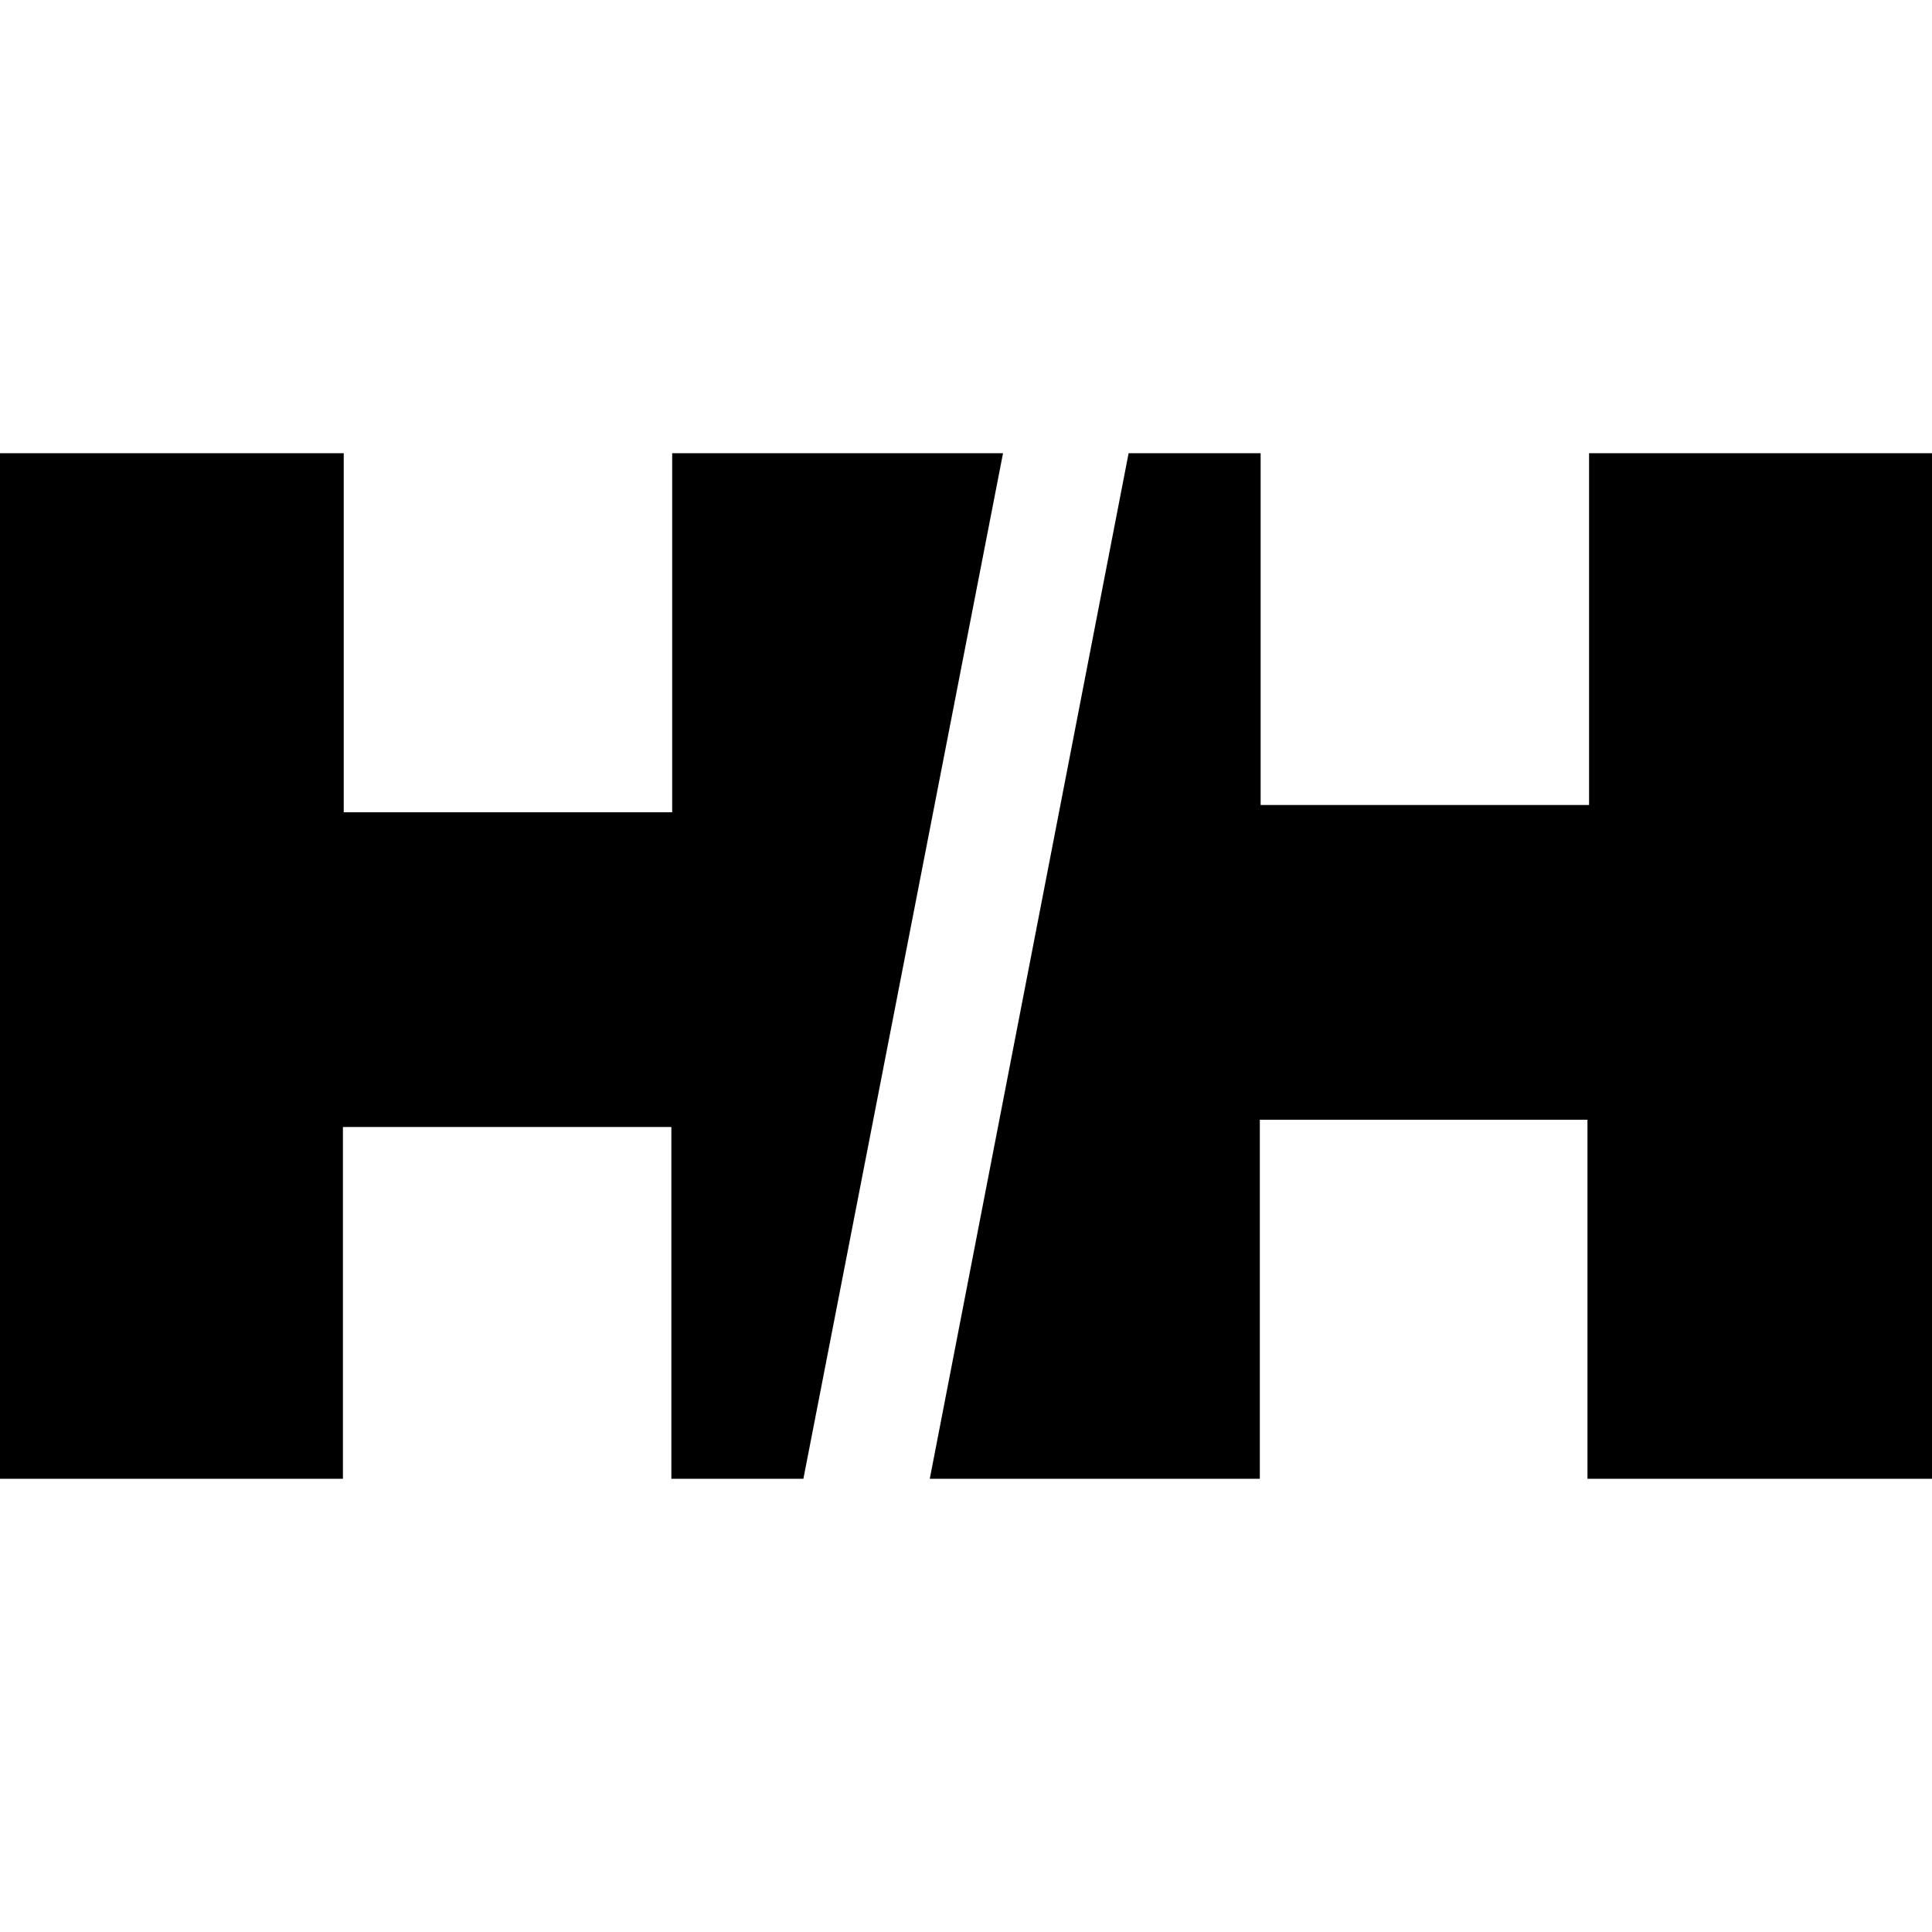
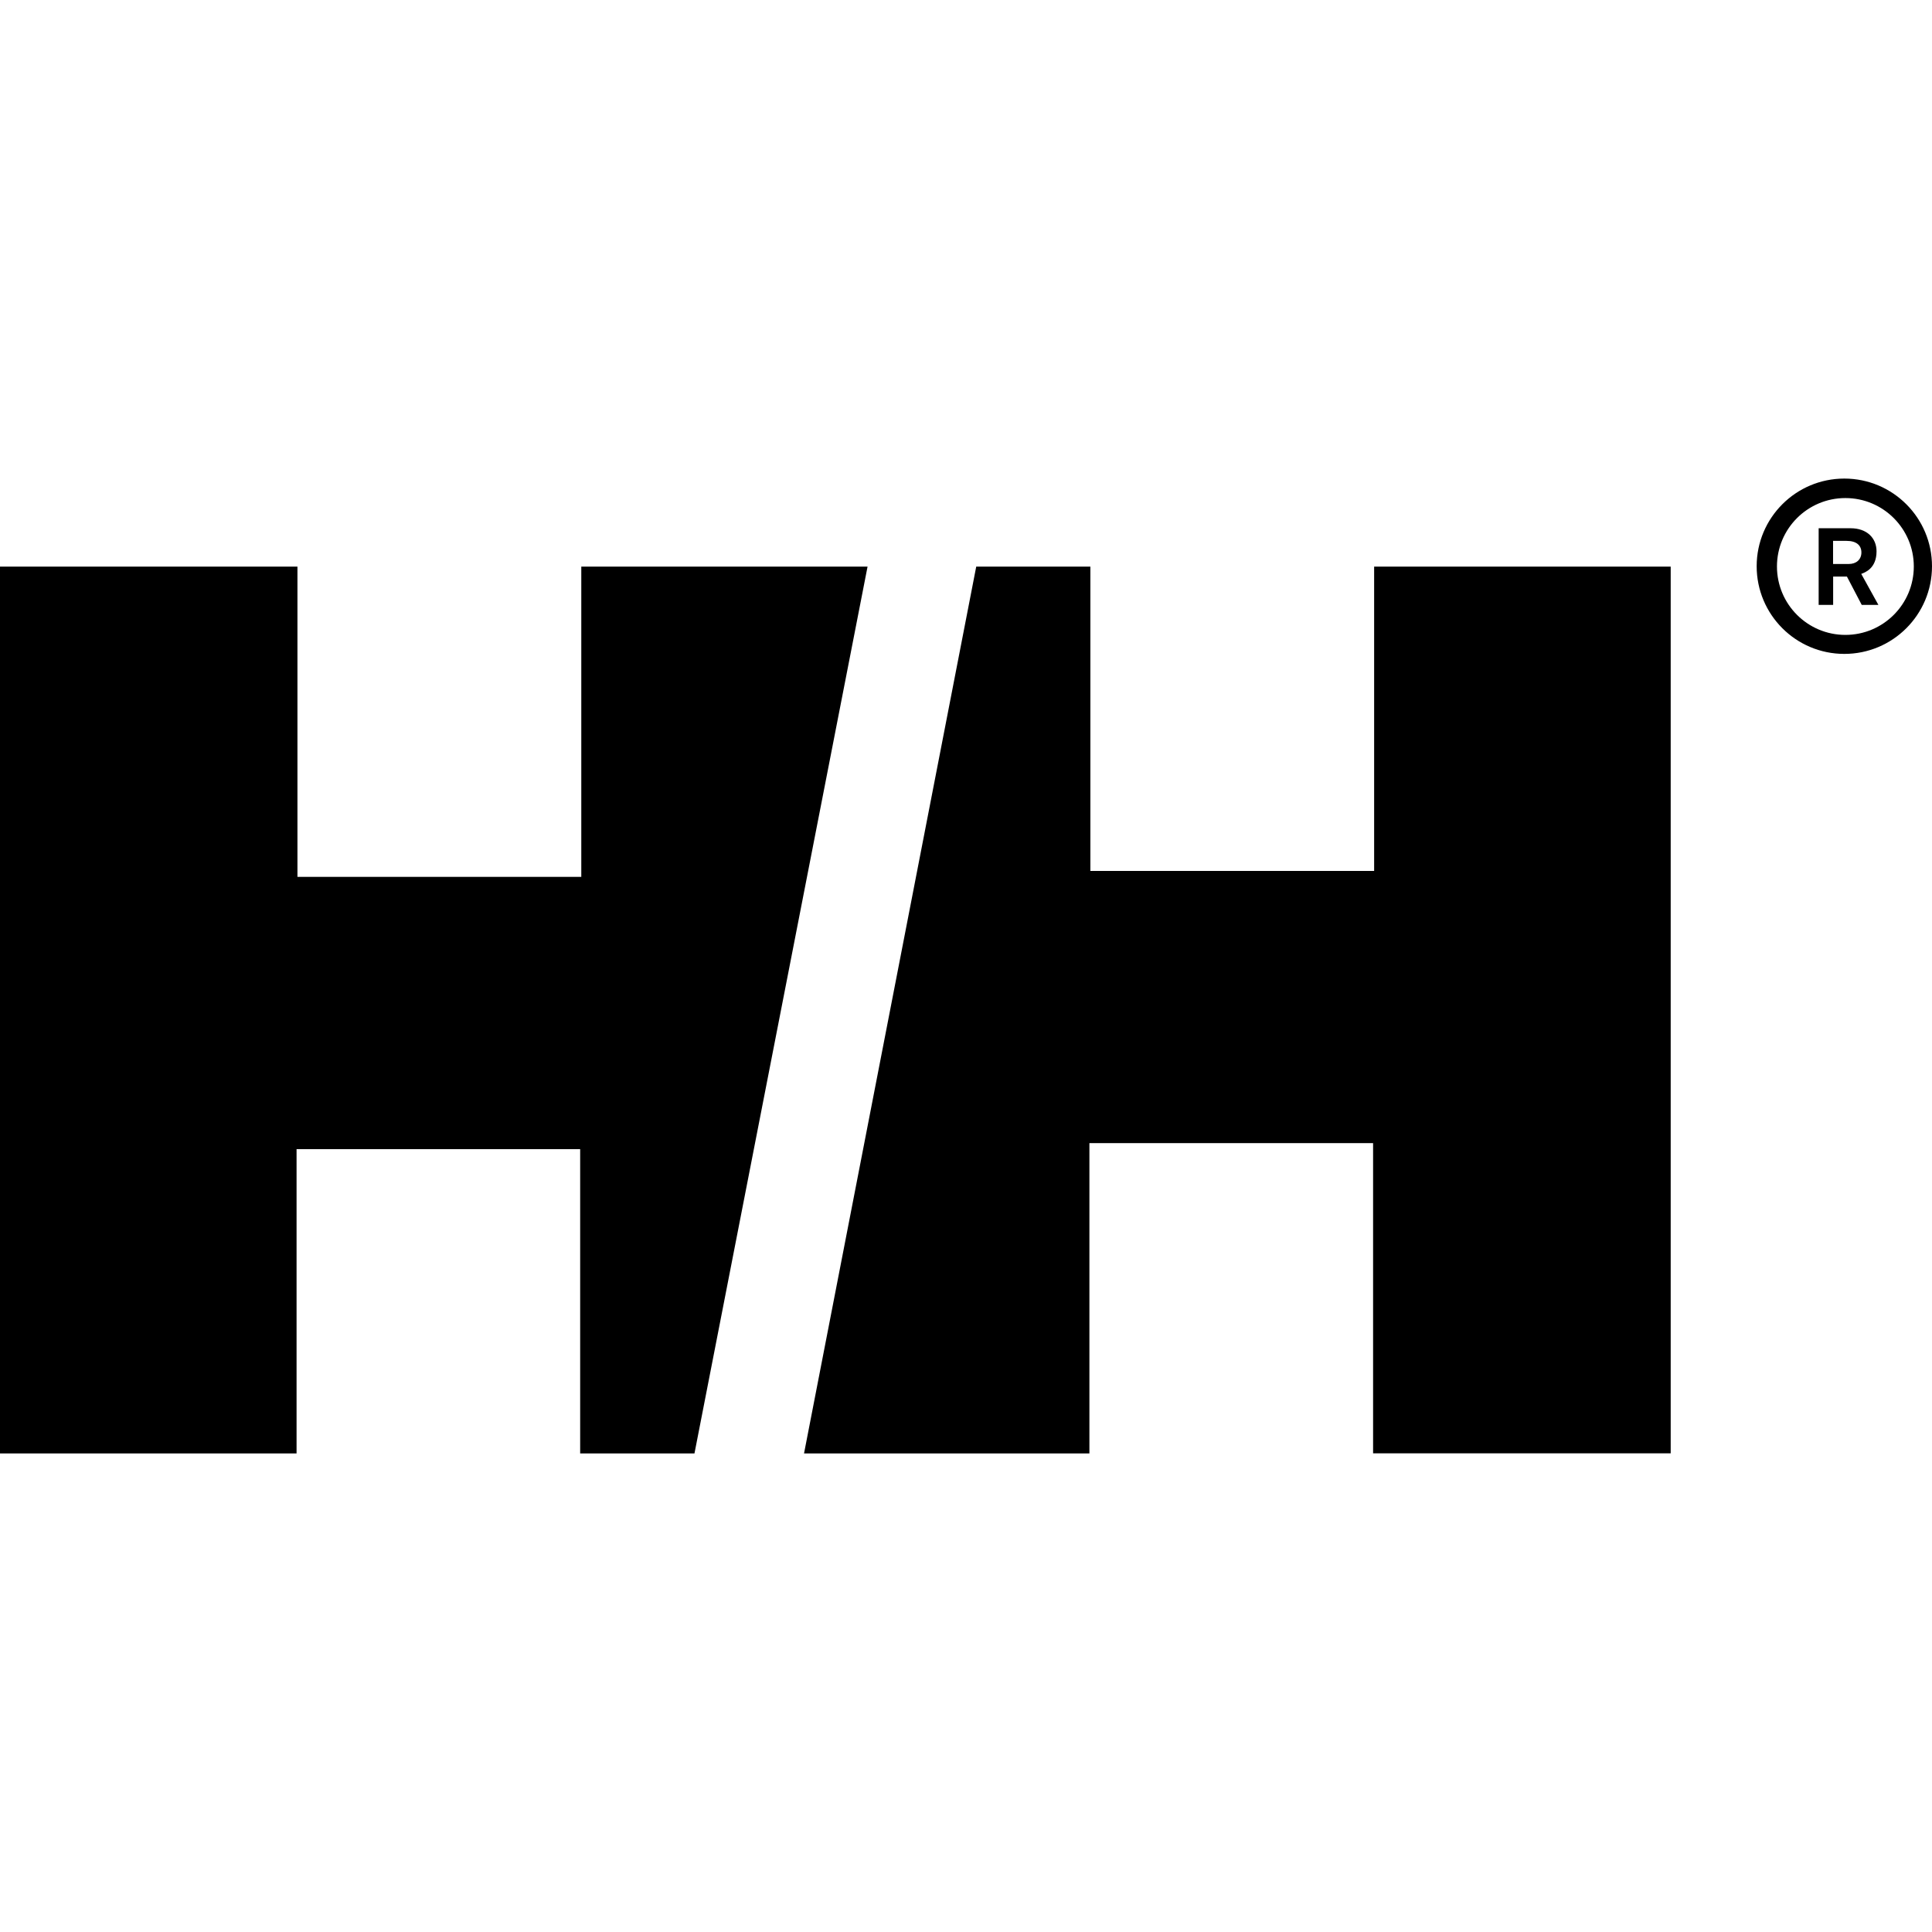
<svg xmlns="http://www.w3.org/2000/svg" role="img" viewBox="0 0 24 24" fill="currentColor">
-   <path d="M4.27 10.09h4.08V5.63h4.11L9.98 18.37H8.34V14H4.26v4.37H0V5.63h4.27zm15.45 3.82h-4.07v4.46h-4.1l2.47-12.74h1.64V10h4.08V5.63H24v12.74h-4.28Z" />
+   <path d="M22.912 5.945a1.089 1.089 0 10-.002 2.178 1.089 1.089 0 00.002-2.178zm.012.242a.85.85 0 110 1.7.85.85 0 010-1.7zm-.332.375v.952h.18v-.352h.171l.184.352h.207l-.213-.385c.046-.017.19-.067.19-.28 0-.166-.12-.287-.323-.287h-.396zm.18.157h.167c.124 0 .184.057.184.144 0 .089-.065.143-.156.143h-.196v-.287zM0 7.039v11.016h3.684v-3.78h3.523v3.78h1.42l2.15-11.016H7.221v3.854H3.695V7.039H0zm12.127 0L9.988 18.055h3.545V14.2h3.524v3.854h3.697V7.039H17.07v3.78h-3.525v-3.78h-1.418Z" />
</svg>
